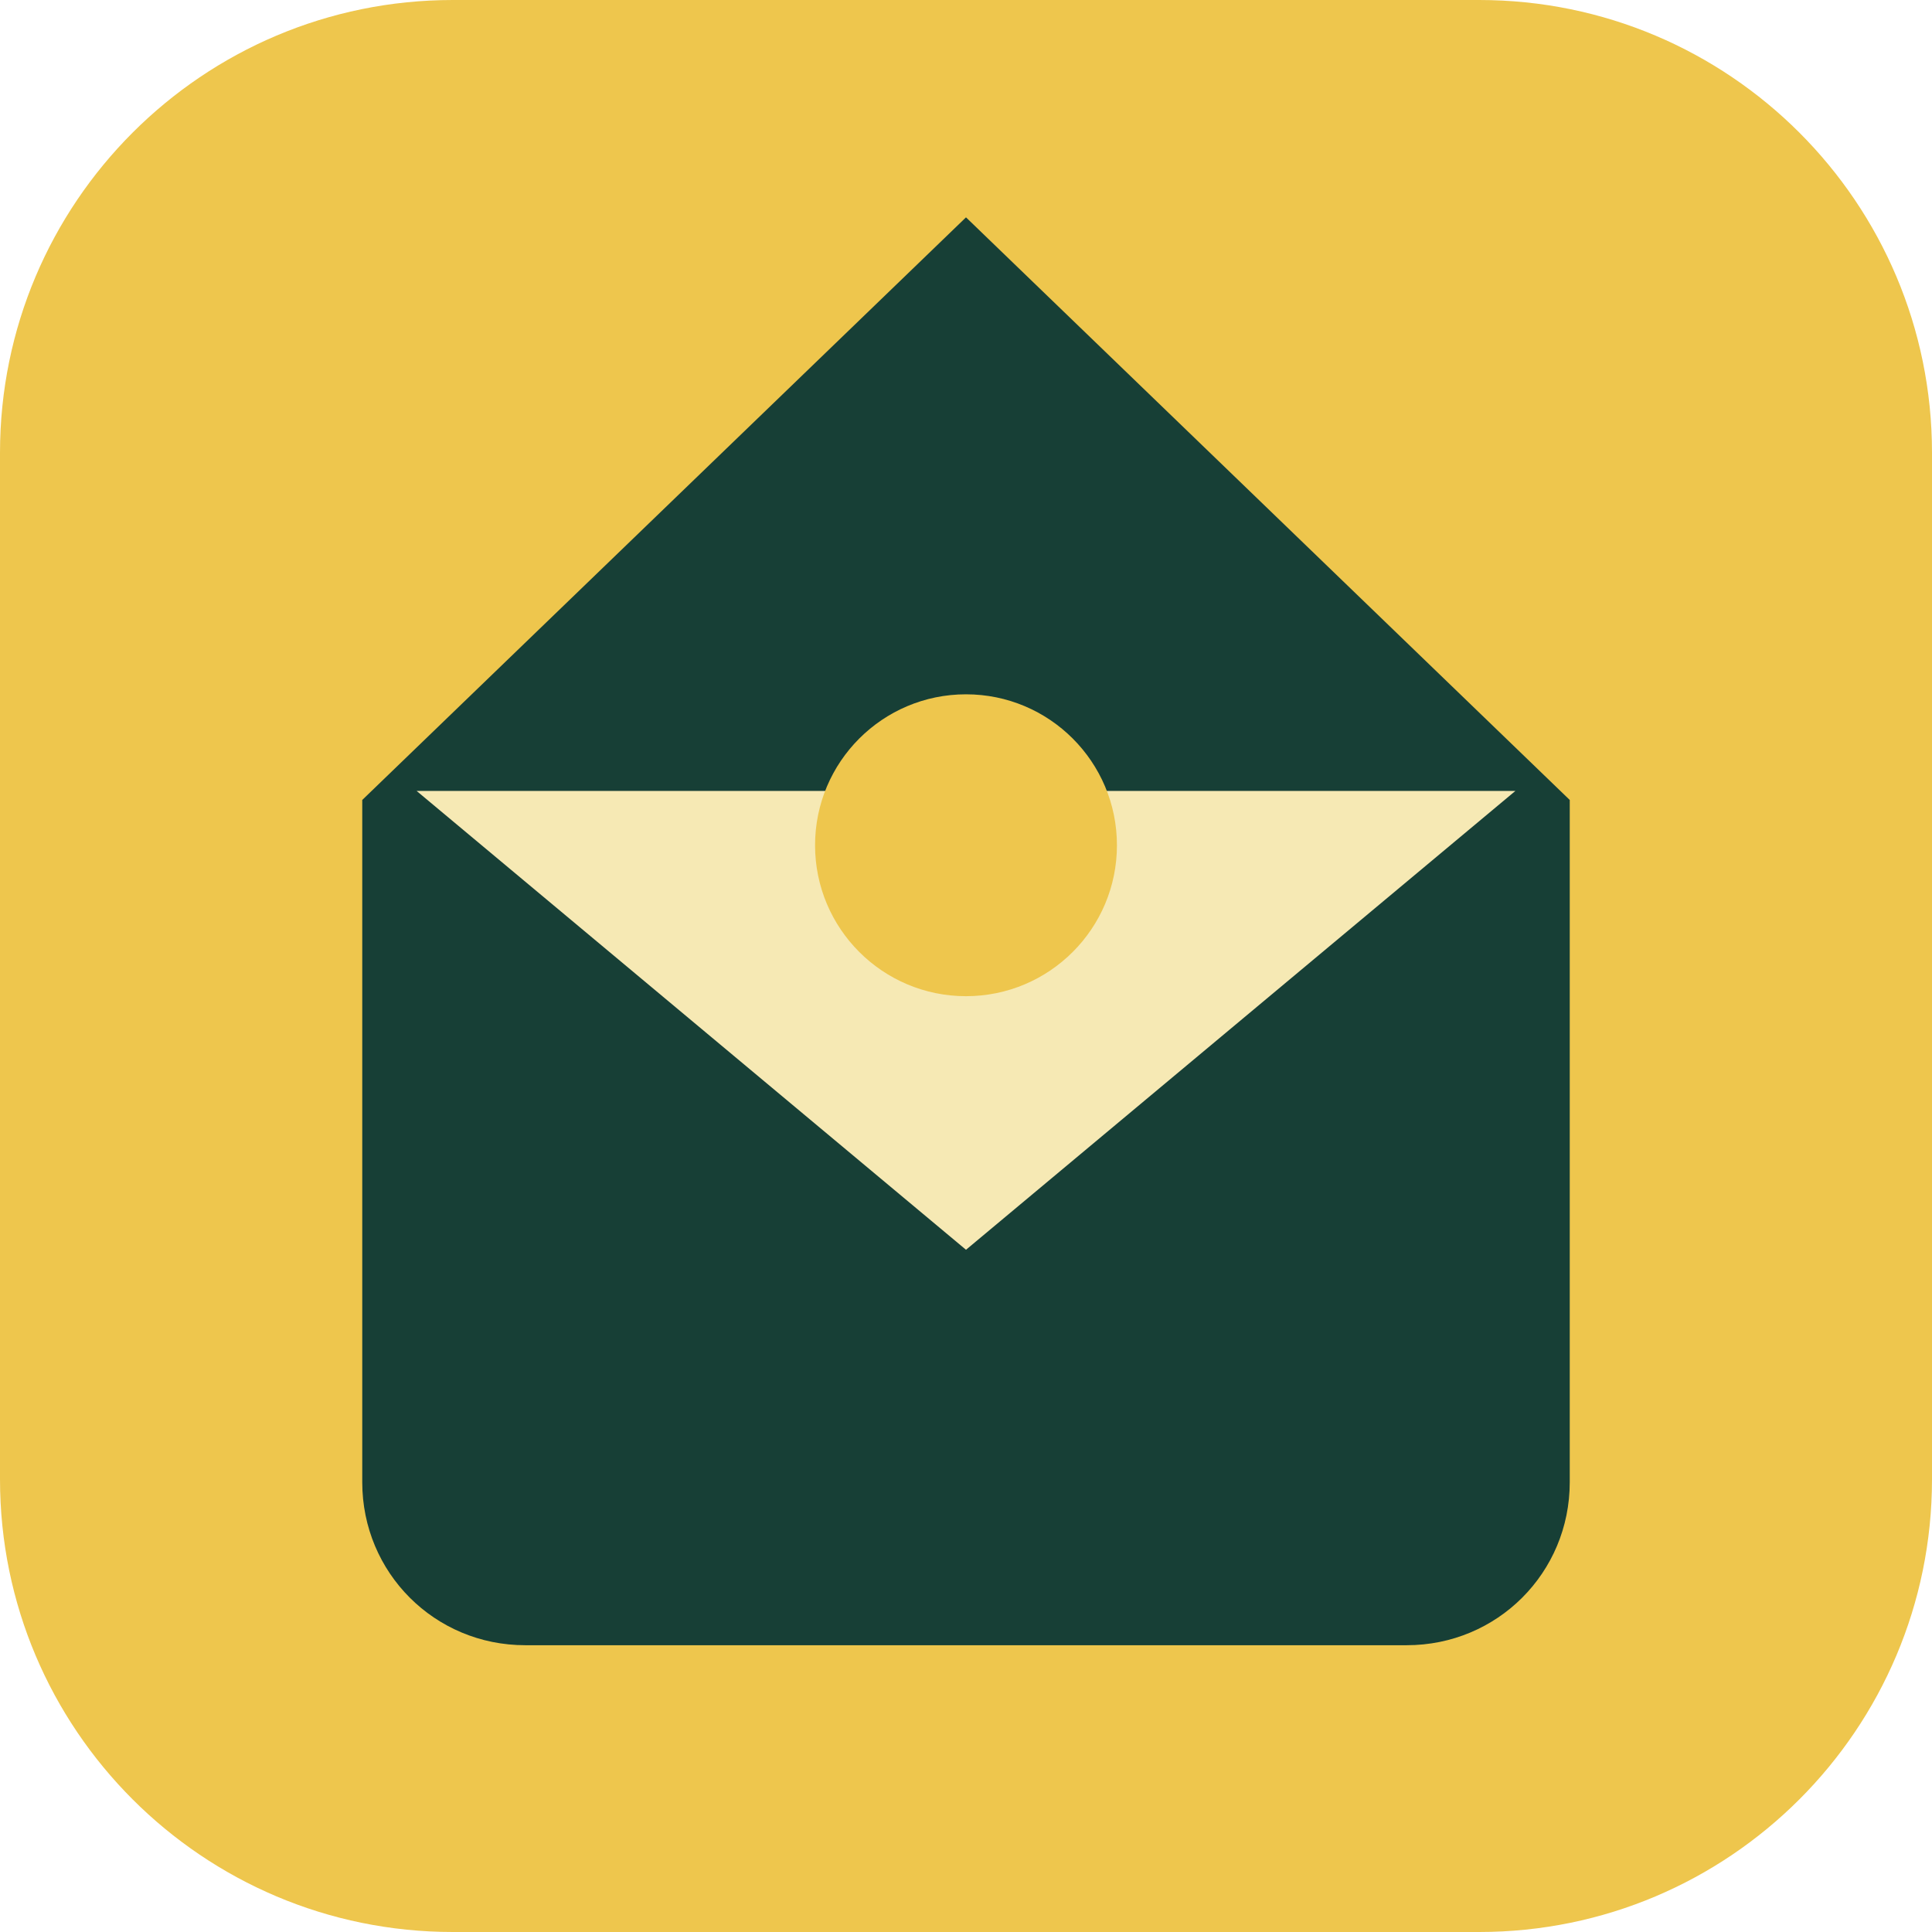
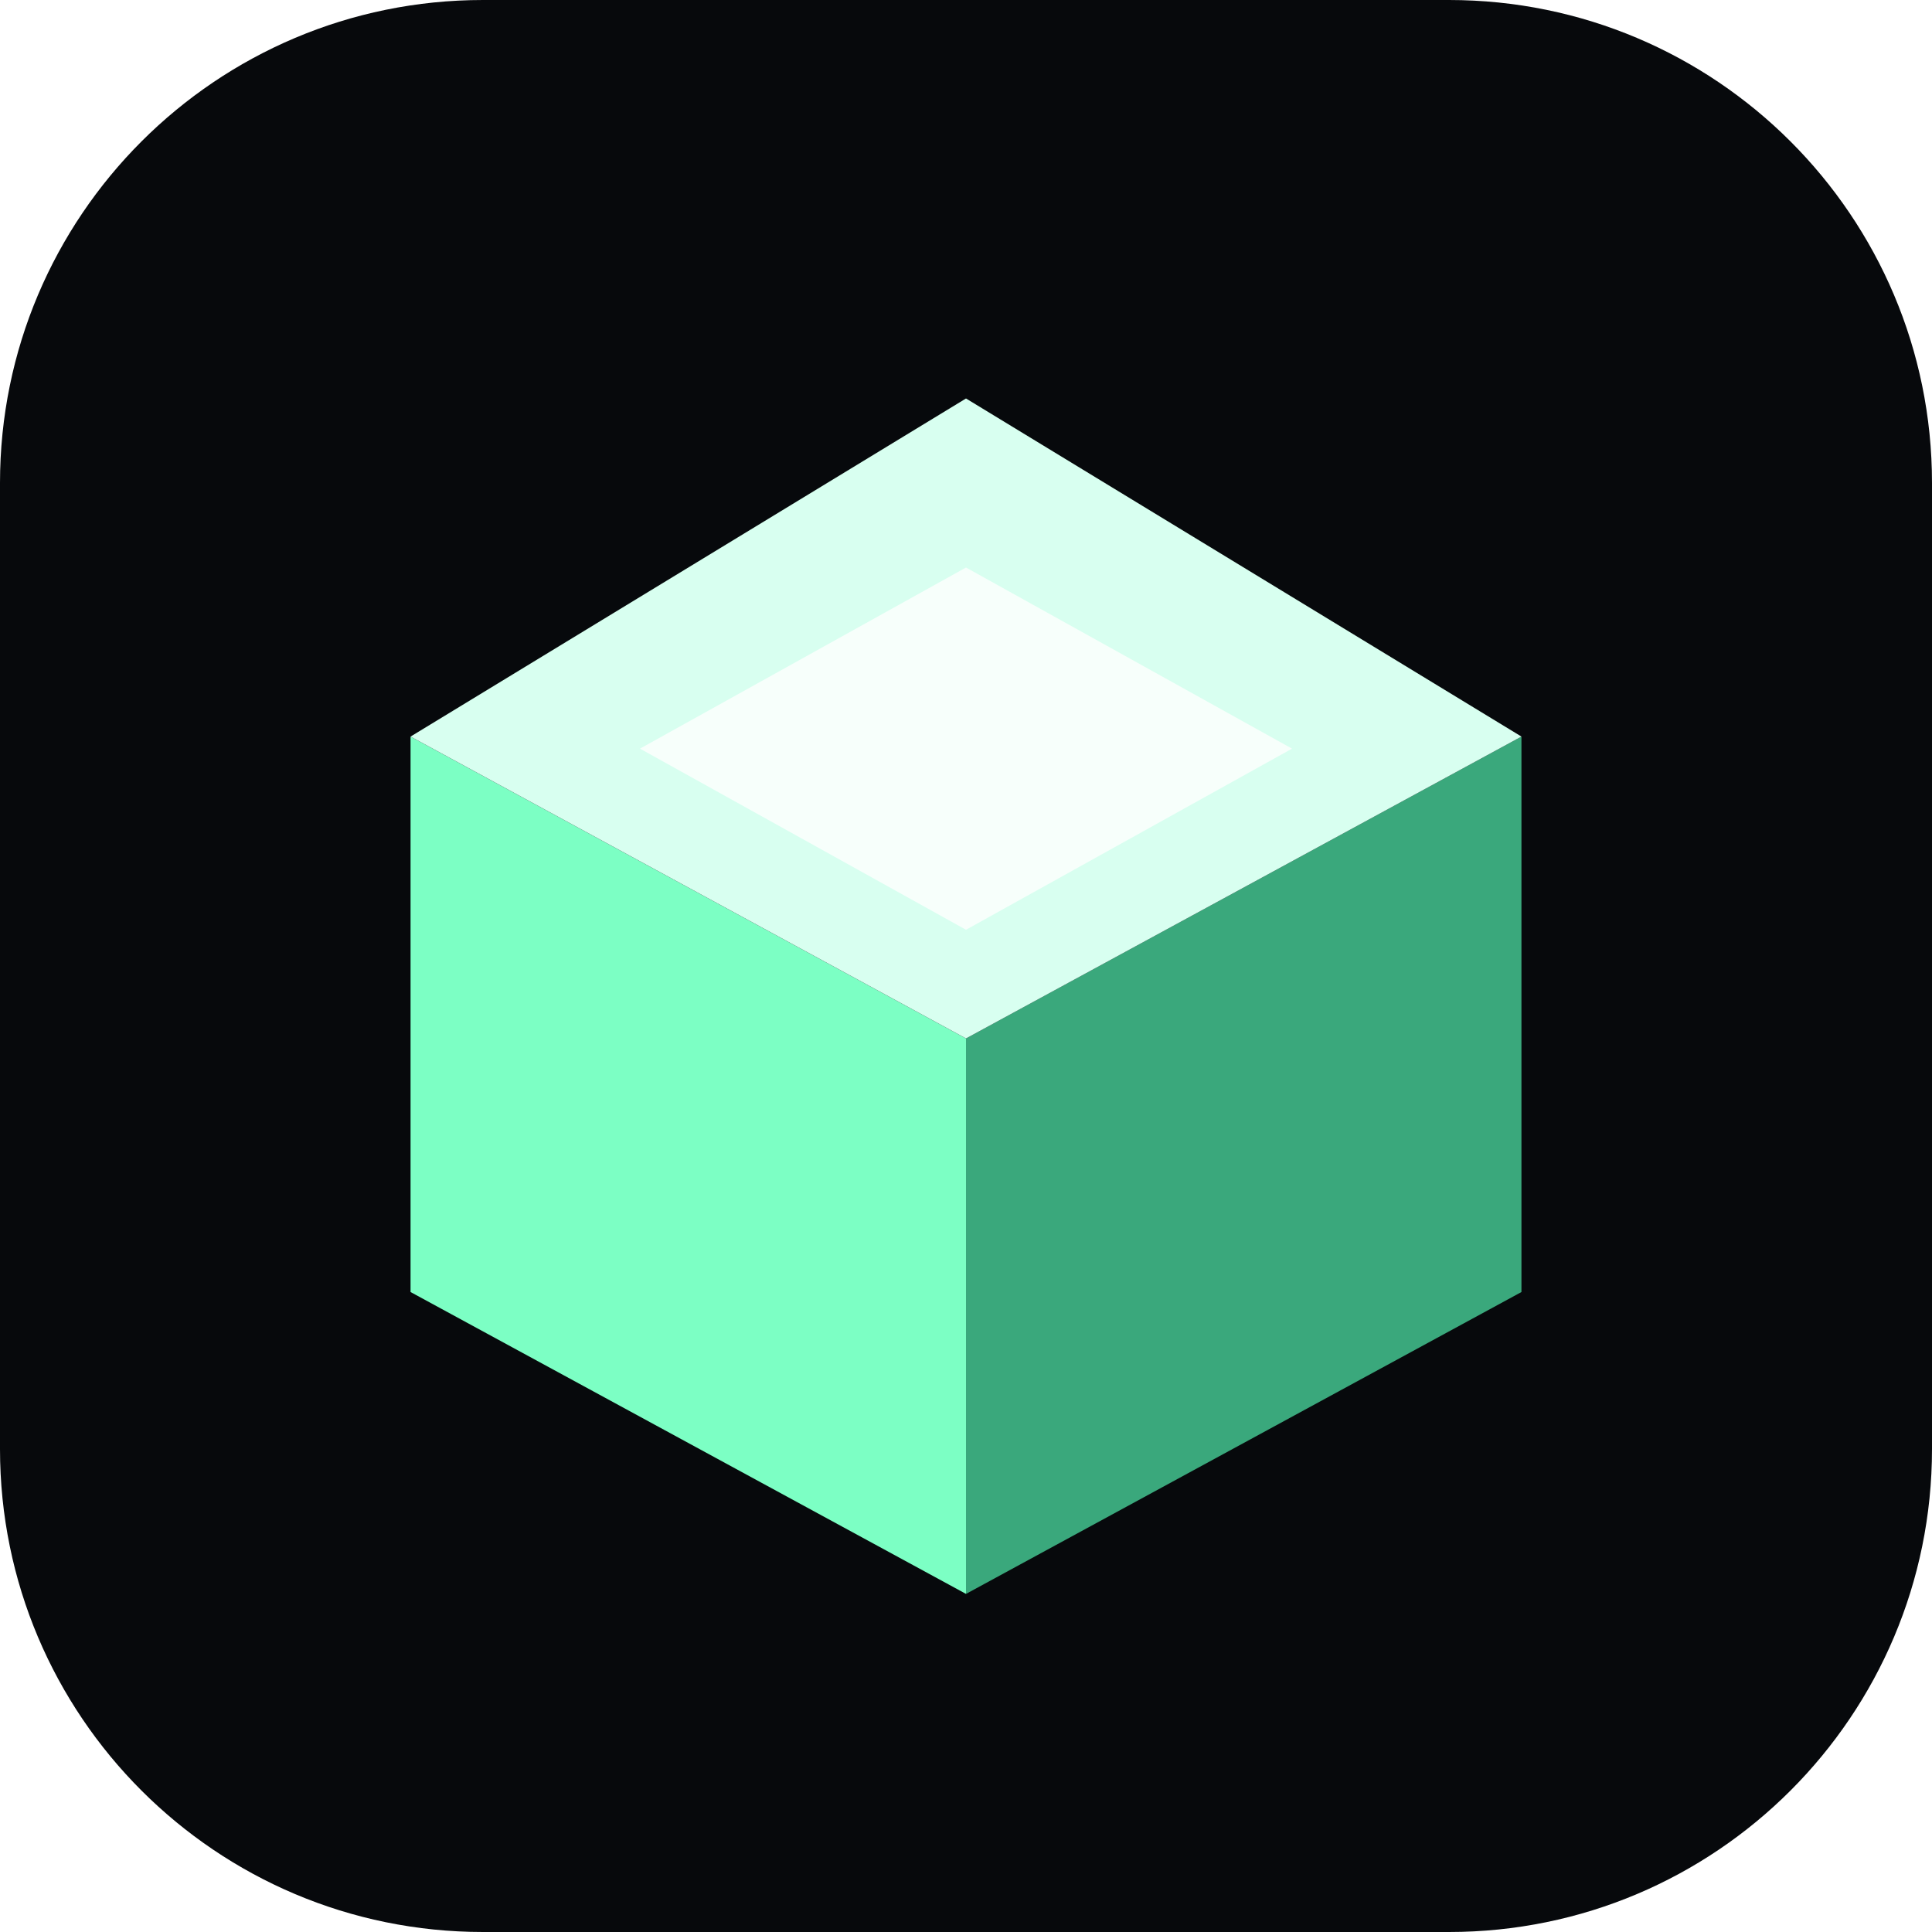
- <svg xmlns="http://www.w3.org/2000/svg" viewBox="0 0 64 64" role="img" aria-label="Buget Familie">
-   <rect width="64" height="64" rx="15" fill="#EEC64D" />
-   <path fill="#173F36" d="M12 26.5 32 7.2 52 26.5v22.6c0 3-2.4 5.4-5.4 5.4H17.4c-3 0-5.4-2.4-5.4-5.4Z" />
-   <path fill="#F6E9B4" d="M13.8 26.2 32 41.4 50.2 26.2Z" />
-   <circle cx="32" cy="28" r="5" fill="#EEC64D" />
+ <svg xmlns="http://www.w3.org/2000/svg" viewBox="0 0 32 32" role="img" aria-label="Buget Familie">
+   <rect width="32" height="32" rx="8" fill="#07090c" />
+   <path fill="#3aa87c" d="M16 17.2 25.2 12.2v9.2L16 26.4Z" />
+   <path fill="#7cffc4" d="M6.8 12.2 16 17.2v9.2L6.8 21.4Z" />
+   <path fill="#d8fff0" d="M16 6.6 25.2 12.2 16 17.2 6.8 12.2Z" />
+   <path fill="#f7fffb" d="M16 9.4 21.4 12.4 16 15.4 10.6 12.4Z" />
</svg>
